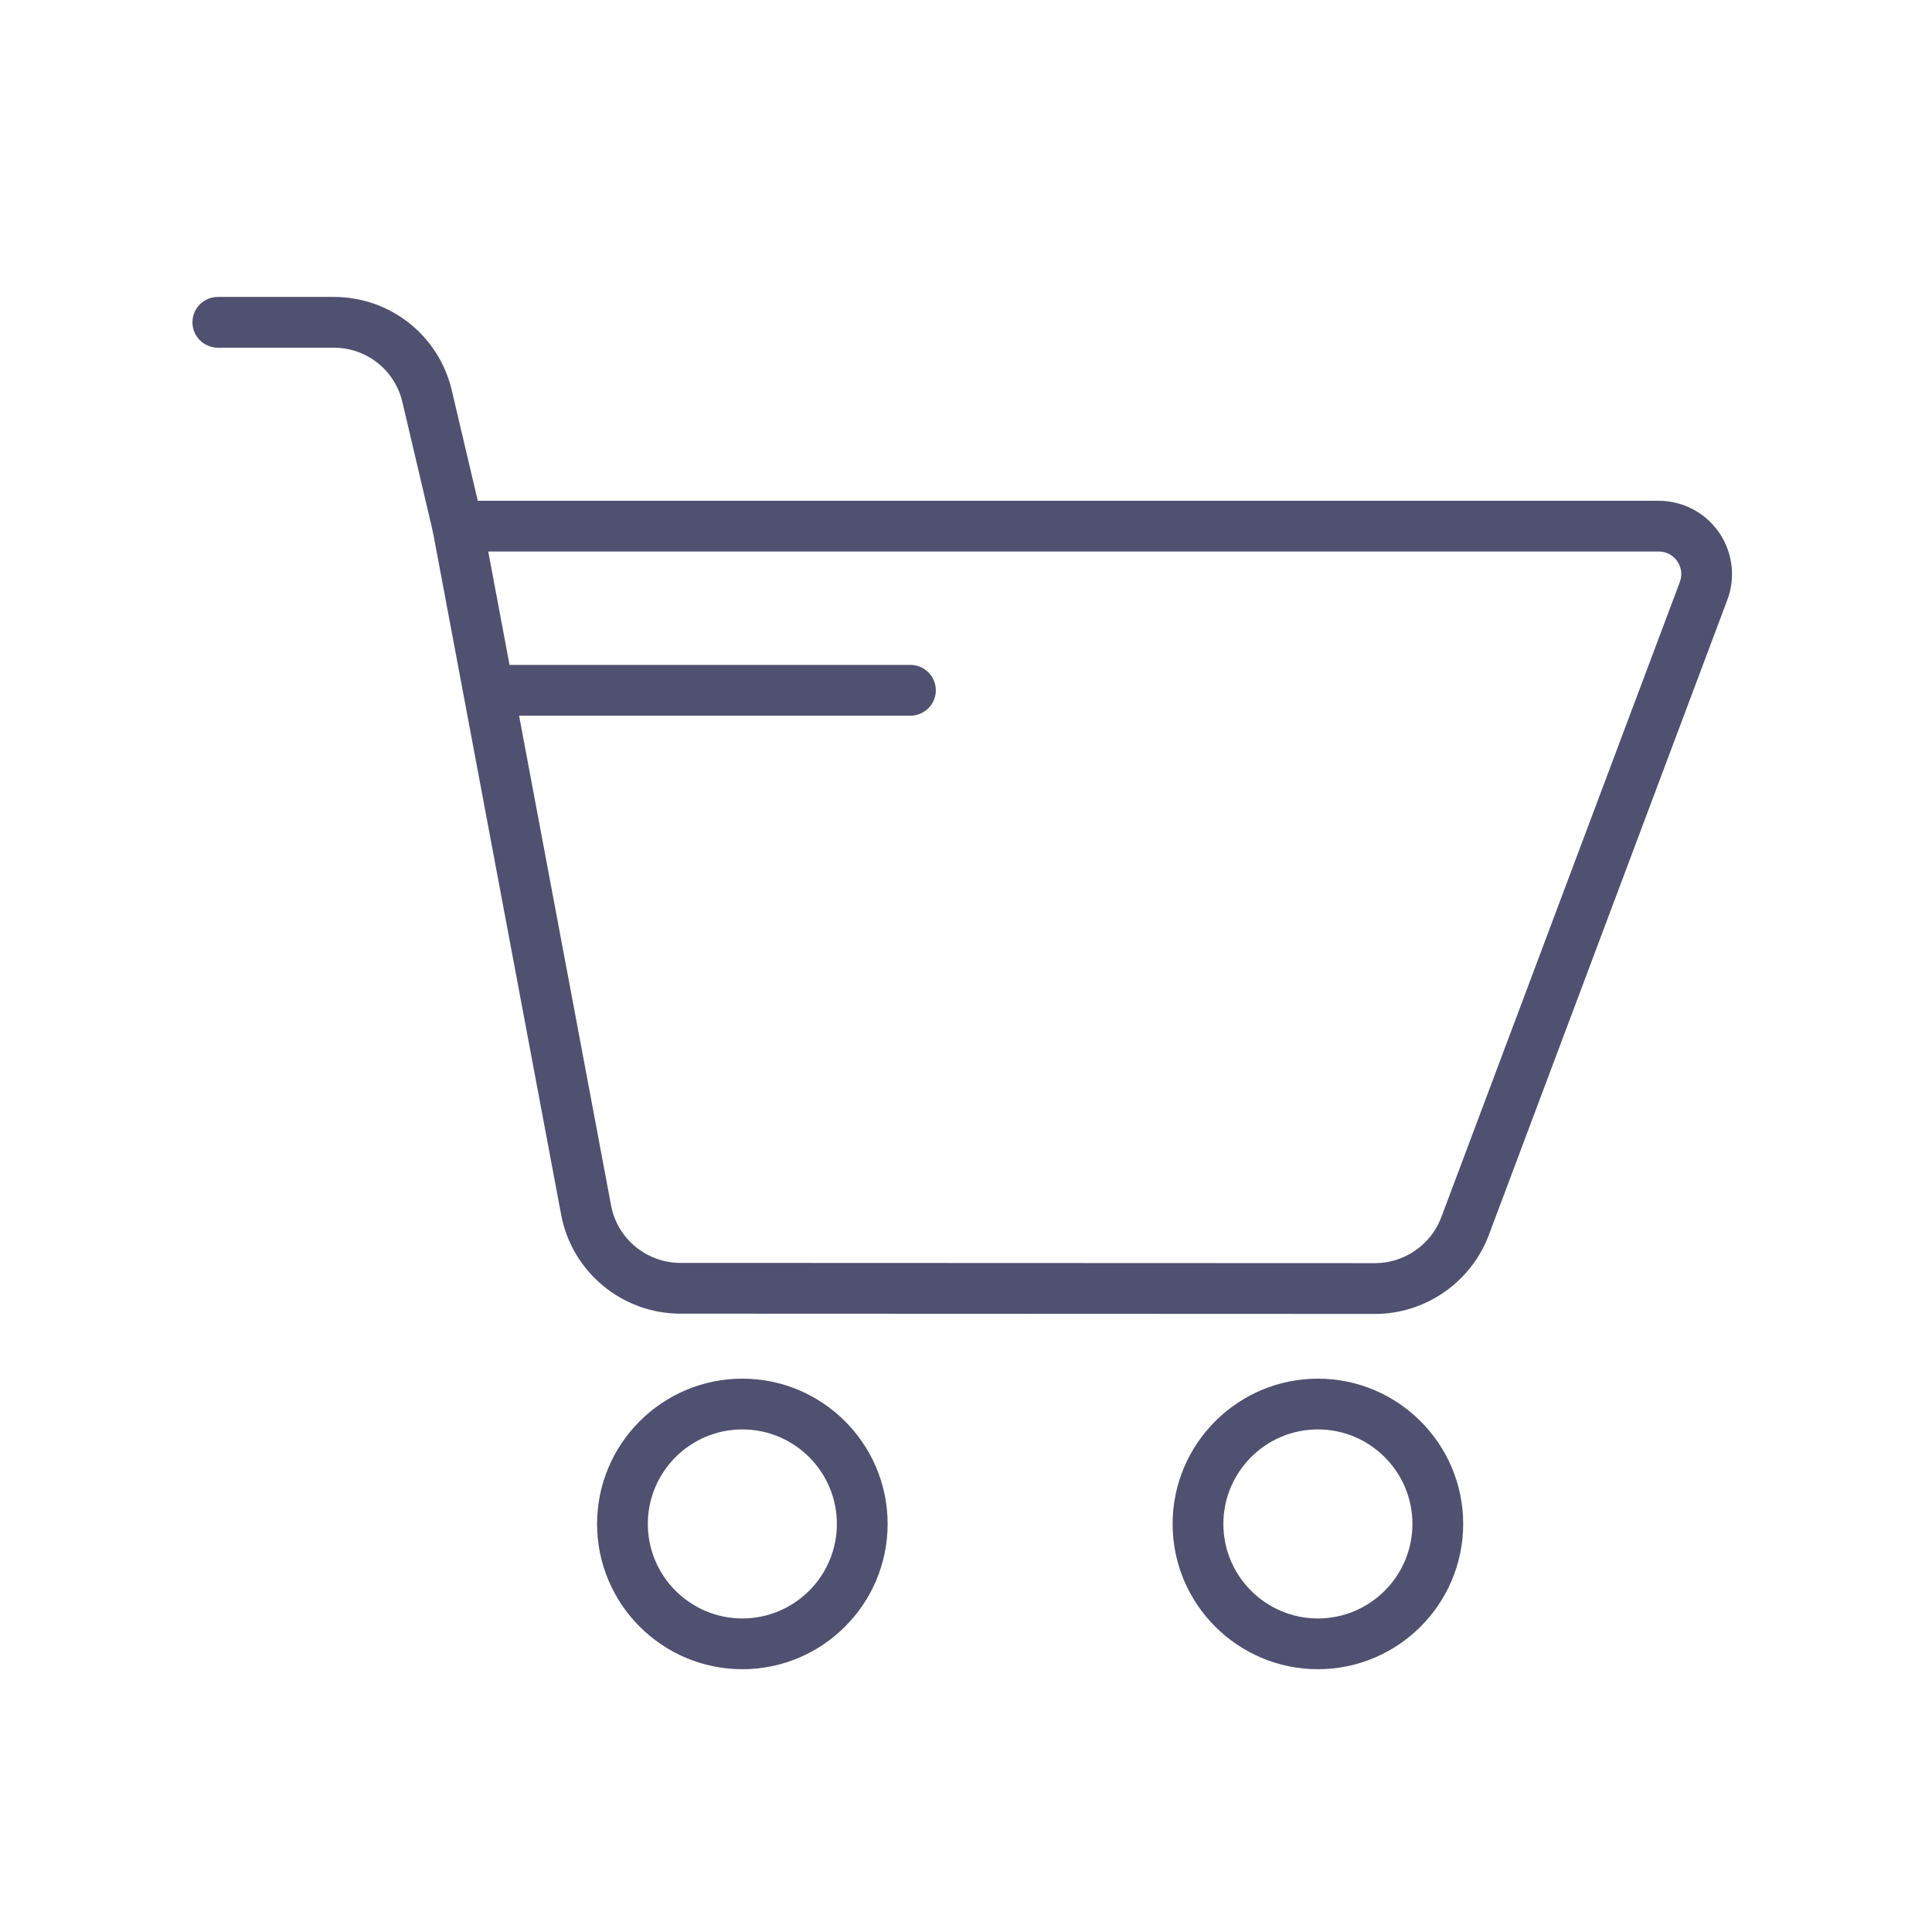
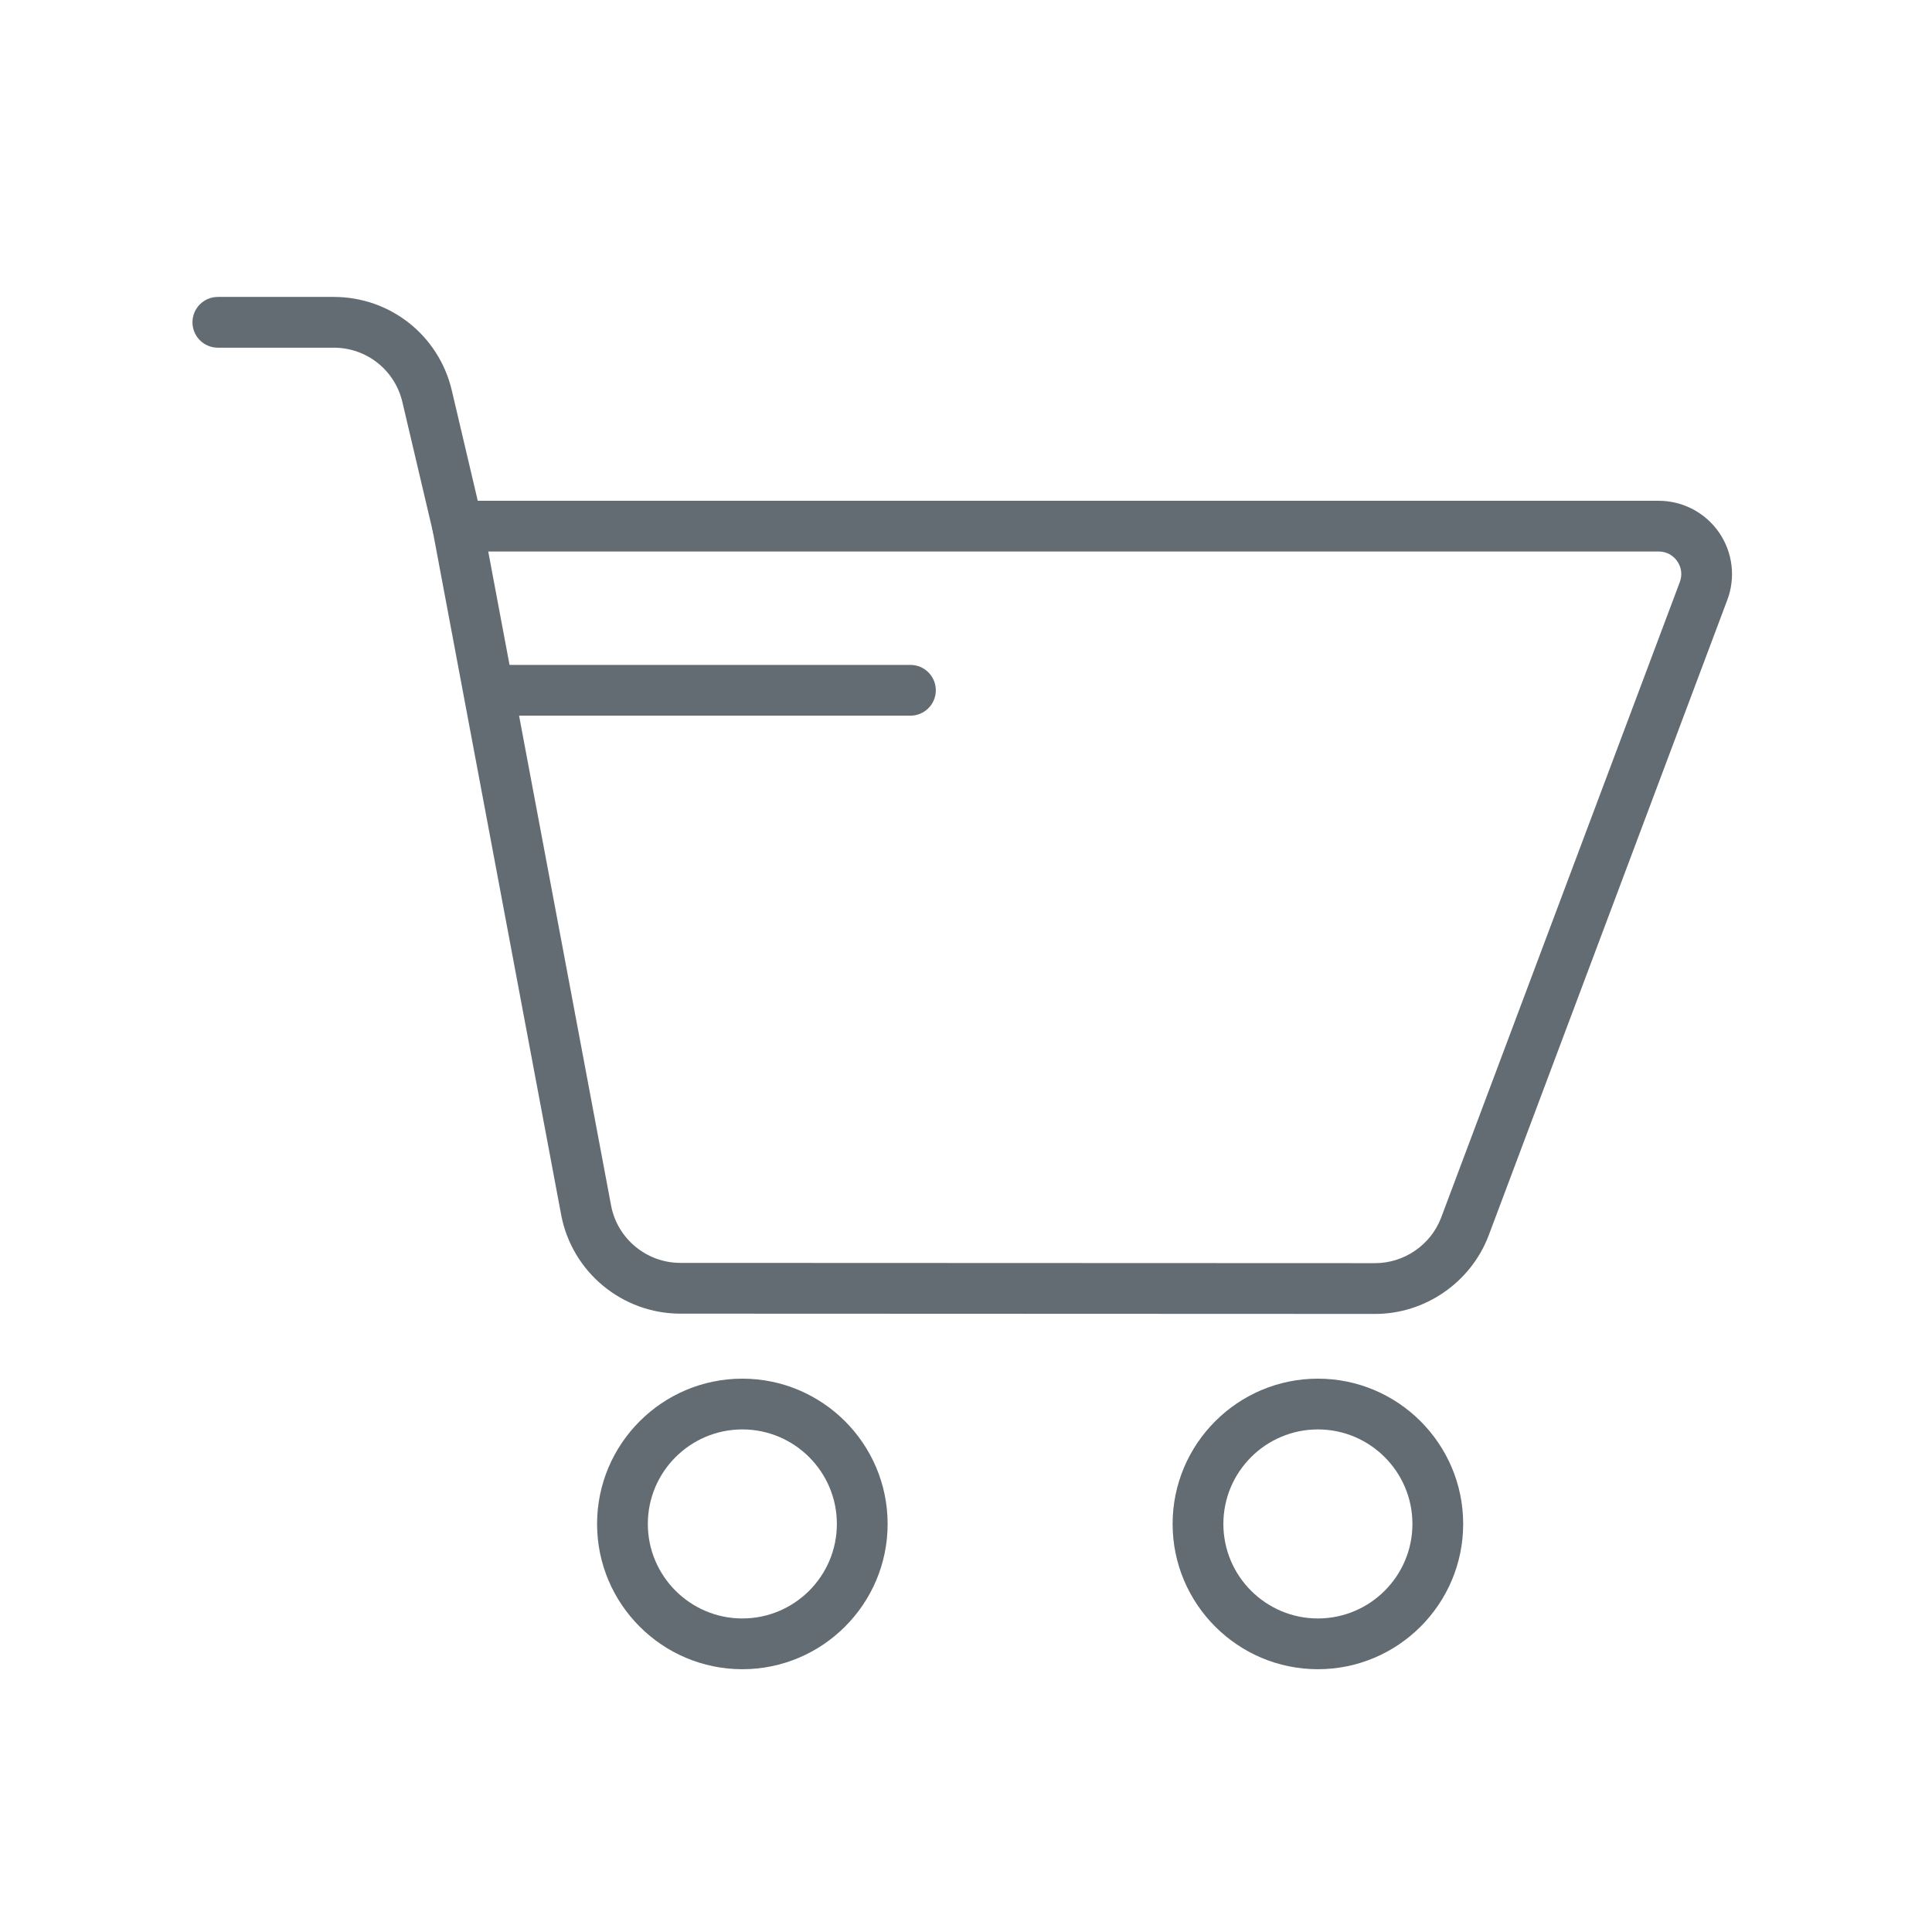
<svg xmlns="http://www.w3.org/2000/svg" id="Layer_1" style="enable-background:new 0 0 64 64;" version="1.1" viewBox="0 0 64 64" xml:space="preserve">
  <defs id="defs19" />
  <style type="text/css" id="style3">
	.st0{fill:#ECF0F1;}
	.st1{fill:#BDC3C7;}
	.st2{fill:#282828;}
</style>
-   <g transform="matrix(0.4203428,0,0,0.4203428,4.939075,5.212332)" id="shopping">
-     <g id="g15">
-       <g id="g17">
-         <path d="m 92.11,119.147 c -6.313,0 -11.449,-5.136 -11.449,-11.449 0,-6.313 5.136,-11.449 11.449,-11.449 6.313,0 11.45,5.136 11.45,11.449 0,6.313 -5.136,11.449 -11.45,11.449 z m 0,-18.898 c -4.107,0 -7.449,3.342 -7.449,7.449 0,4.107 3.342,7.449 7.449,7.449 4.108,0 7.45,-3.342 7.45,-7.449 0,-4.107 -3.341,-7.449 -7.45,-7.449 z" style="fill:#505070" id="path19" />
+   <g transform="matrix(0.4203428,0,0,0.4203428,4.939075,5.212332)" id="shopping" style="fill:#636c72;fill-opacity:1">
+     <g id="g15" style="fill:#636c72;fill-opacity:1">
+       <g id="g17" style="fill:#636c72;fill-opacity:1">
+         <path d="m 92.11,119.147 c -6.313,0 -11.449,-5.136 -11.449,-11.449 0,-6.313 5.136,-11.449 11.449,-11.449 6.313,0 11.45,5.136 11.45,11.449 0,6.313 -5.136,11.449 -11.45,11.449 z m 0,-18.898 c -4.107,0 -7.449,3.342 -7.449,7.449 0,4.107 3.342,7.449 7.449,7.449 4.108,0 7.45,-3.342 7.45,-7.449 0,-4.107 -3.341,-7.449 -7.45,-7.449 z" style="fill:#636c72;fill-opacity:1" id="path19" />
      </g>
-       <g id="g21">
-         <path d="m 46.753,119.147 c -6.313,0 -11.449,-5.136 -11.449,-11.449 0,-6.313 5.136,-11.449 11.449,-11.449 6.313,0 11.449,5.136 11.449,11.449 0,6.313 -5.136,11.449 -11.449,11.449 z m 0,-18.898 c -4.107,0 -7.449,3.342 -7.449,7.449 0,4.107 3.342,7.449 7.449,7.449 4.107,0 7.449,-3.342 7.449,-7.449 0,-4.107 -3.342,-7.449 -7.449,-7.449 z" style="fill:#505070" id="path23" />
+       <g id="g21" style="fill:#636c72;fill-opacity:1">
+         <path d="m 46.753,119.147 c -6.313,0 -11.449,-5.136 -11.449,-11.449 0,-6.313 5.136,-11.449 11.449,-11.449 6.313,0 11.449,5.136 11.449,11.449 0,6.313 -5.136,11.449 -11.449,11.449 z m 0,-18.898 c -4.107,0 -7.449,3.342 -7.449,7.449 0,4.107 3.342,7.449 7.449,7.449 4.107,0 7.449,-3.342 7.449,-7.449 0,-4.107 -3.342,-7.449 -7.449,-7.449 z" style="fill:#636c72;fill-opacity:1" id="path23" />
      </g>
-       <g id="g25">
-         <path d="m 96.625,91.147 c -0.002,0 -0.004,0 -0.006,0 L 41.864,91.126 c -4.57,-0.003 -8.516,-3.261 -9.382,-7.747 L 22.351,29.434 c -0.109,-0.585 0.047,-1.188 0.427,-1.646 0.38,-0.458 0.944,-0.723 1.539,-0.723 l 94.649,0 c 1.907,0 3.689,0.939 4.768,2.513 1.079,1.574 1.311,3.575 0.622,5.354 l -18.81,50.09 c -1.422,3.671 -5.004,6.125 -8.921,6.125 z M 26.727,31.064 36.413,82.63 c 0.502,2.599 2.796,4.494 5.454,4.495 l 54.755,0.021 c 0.001,0 0.002,0 0.003,0 2.278,0 4.361,-1.427 5.185,-3.553 l 18.81,-50.089 c 0.223,-0.575 0.152,-1.176 -0.185,-1.668 -0.337,-0.491 -0.872,-0.773 -1.468,-0.773 l -92.24,0 z" style="fill:#505070" id="path27" />
+       <g id="g25" style="fill:#636c72;fill-opacity:1">
+         <path d="m 96.625,91.147 c -0.002,0 -0.004,0 -0.006,0 L 41.864,91.126 c -4.57,-0.003 -8.516,-3.261 -9.382,-7.747 L 22.351,29.434 c -0.109,-0.585 0.047,-1.188 0.427,-1.646 0.38,-0.458 0.944,-0.723 1.539,-0.723 l 94.649,0 c 1.907,0 3.689,0.939 4.768,2.513 1.079,1.574 1.311,3.575 0.622,5.354 l -18.81,50.09 c -1.422,3.671 -5.004,6.125 -8.921,6.125 z M 26.727,31.064 36.413,82.63 c 0.502,2.599 2.796,4.494 5.454,4.495 l 54.755,0.021 c 0.001,0 0.002,0 0.003,0 2.278,0 4.361,-1.427 5.185,-3.553 l 18.81,-50.089 c 0.223,-0.575 0.152,-1.176 -0.185,-1.668 -0.337,-0.491 -0.872,-0.773 -1.468,-0.773 l -92.24,0 z" style="fill:#636c72;fill-opacity:1" id="path27" />
      </g>
-       <g id="g29">
-         <path d="m 24.314,31.064 c -0.907,0 -1.729,-0.621 -1.945,-1.542 L 19.961,19.286 C 19.367,16.763 17.142,15 14.55,15 l -9.133,0 c -1.104,0 -2,-0.896 -2,-2 0,-1.104 0.896,-2 2,-2 l 9.133,0 c 4.457,0 8.284,3.031 9.306,7.37 l 2.408,10.236 c 0.253,1.075 -0.414,2.152 -1.489,2.405 -0.155,0.037 -0.309,0.053 -0.461,0.053 z" style="fill:#505070" id="path31" />
+       <g id="g29" style="fill:#636c72;fill-opacity:1">
+         <path d="m 24.314,31.064 c -0.907,0 -1.729,-0.621 -1.945,-1.542 L 19.961,19.286 C 19.367,16.763 17.142,15 14.55,15 l -9.133,0 c -1.104,0 -2,-0.896 -2,-2 0,-1.104 0.896,-2 2,-2 l 9.133,0 c 4.457,0 8.284,3.031 9.306,7.37 l 2.408,10.236 c 0.253,1.075 -0.414,2.152 -1.489,2.405 -0.155,0.037 -0.309,0.053 -0.461,0.053 z" style="fill:#636c72;fill-opacity:1" id="path31" />
      </g>
-       <g id="g33">
-         <path d="m 60,44 -32.849,0 c -1.104,0 -2,-0.896 -2,-2 0,-1.104 0.896,-2 2,-2 L 60,40 c 1.104,0 2,0.896 2,2 0,1.104 -0.896,2 -2,2 z" style="fill:#505070" id="path35" />
+       <g id="g33" style="fill:#636c72;fill-opacity:1">
+         <path d="m 60,44 -32.849,0 c -1.104,0 -2,-0.896 -2,-2 0,-1.104 0.896,-2 2,-2 L 60,40 c 1.104,0 2,0.896 2,2 0,1.104 -0.896,2 -2,2 z" style="fill:#636c72;fill-opacity:1" id="path35" />
      </g>
    </g>
  </g>
</svg>
